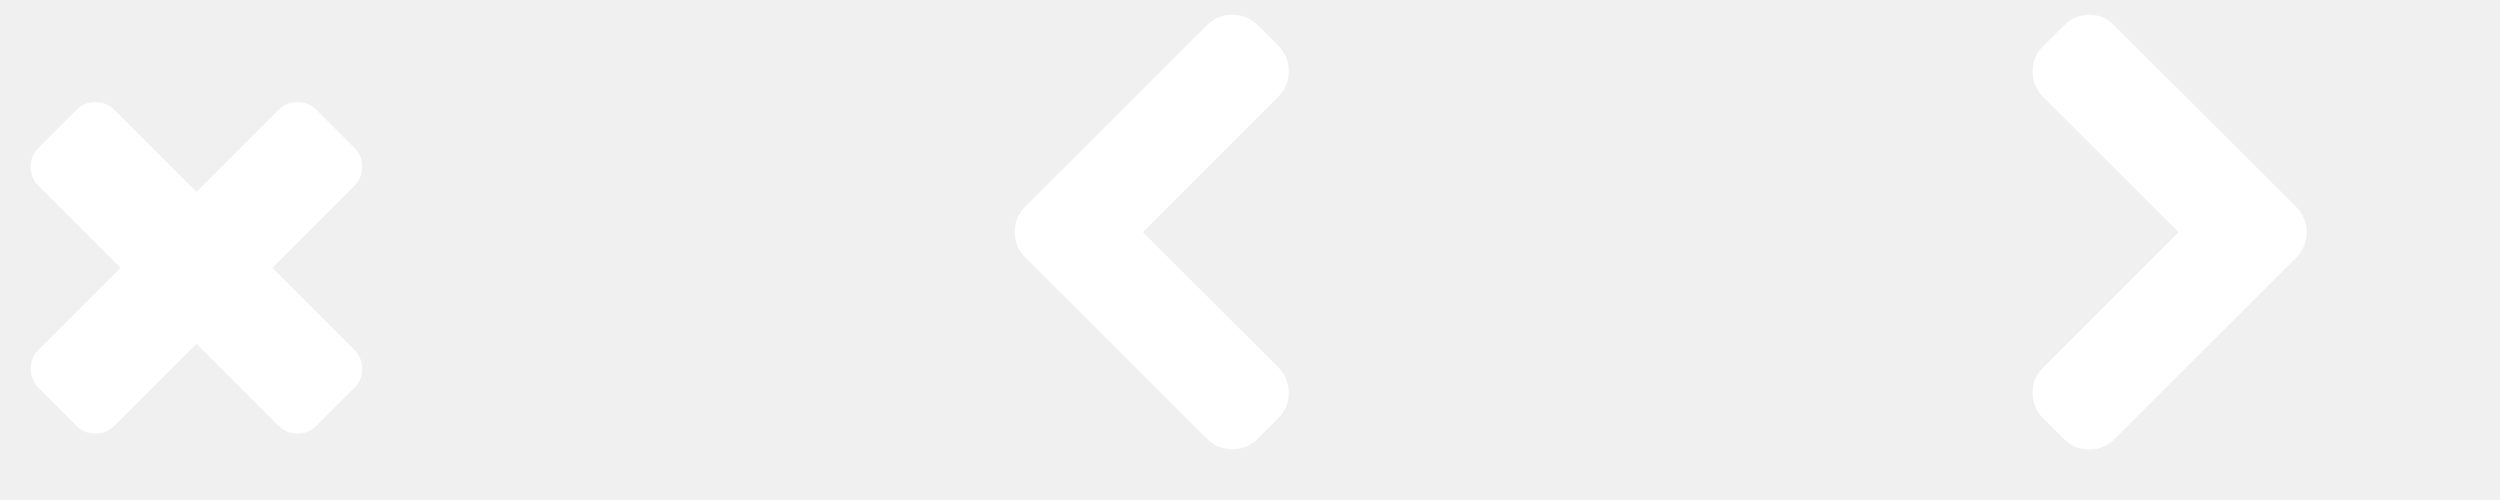
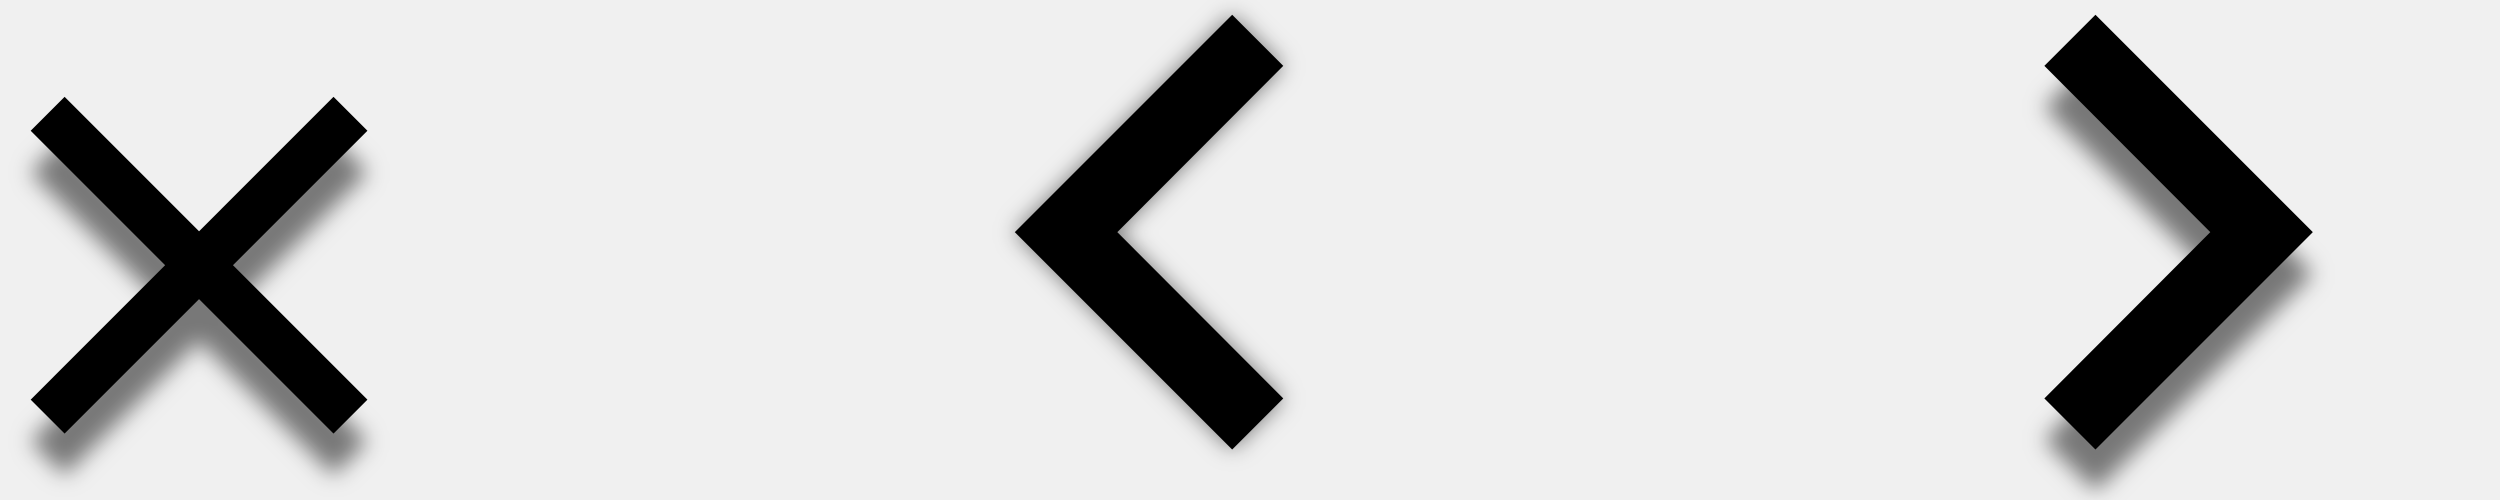
- <svg xmlns="http://www.w3.org/2000/svg" width="120" height="24" viewBox="0 0 120 24" fill="#ffffff">
-   <path d="M 17.384,17.705q0.00,0.536 -0.375,0.911l-1.821,1.821q-0.375,0.375 -0.911,0.375t-0.911-0.375l-3.938-3.938l-3.938,3.938q-0.375,0.375 -0.911,0.375t-0.911-0.375l-1.821-1.821q-0.375-0.375 -0.375-0.911t 0.375-0.911l 3.938-3.938l-3.938-3.938q-0.375-0.375 -0.375-0.911t 0.375-0.911l 1.821-1.821q 0.375-0.375 0.911-0.375t 0.911,0.375l 3.938,3.938l 3.938-3.938q 0.375-0.375 0.911-0.375t 0.911,0.375l 1.821,1.821q 0.375,0.375 0.375,0.911 t-0.375,0.911l-3.938,3.938l 3.938,3.938q 0.375,0.375 0.375,0.911zM 57.938,21.067l-8.732-8.719q-0.496-0.496 -0.496-1.212t 0.496-1.212l 8.732-8.719q 0.496-0.496 1.212-0.496t 1.212,0.496l 1.004,1.004q 0.496,0.496 0.496,1.212t-0.496,1.212l-6.509,6.509l 6.509,6.496q 0.496,0.509 0.496,1.219t-0.496,1.205l-1.004,1.004q-0.496,0.496 -1.212,0.496t-1.212-0.496zM 110.719,11.143q0.00,0.696 -0.496,1.219l-8.732,8.719q-0.496,0.496 -1.205,0.496t-1.205-0.496l-1.018-1.004q-0.496-0.522 -0.496-1.219q0.00-0.71 0.496-1.205l 6.509-6.509l-6.509-6.496q-0.496-0.522 -0.496-1.219q0.00-0.71 0.496-1.205l 1.018-1.004q 0.482-0.509 1.205-0.509t 1.205,0.509l 8.732,8.719q 0.496,0.496 0.496,1.205z" />
+ <svg xmlns="http://www.w3.org/2000/svg" style="isolation:isolate" viewBox="0 0 120 24" width="120" height="24">
+   <defs>
+     <filter id="cFCo8GGsUxyv4mAP25LXzuJcuLJLiYmE" x="-200%" y="-200%" width="400%" height="400%">
+       <feOffset in="SourceAlpha" result="offOut" dx="0" dy="0" />
+       <feGaussianBlur in="offOut" result="blurOut" stdDeviation="0.5" />
+       <feComponentTransfer in="blurOut" result="opacOut">
+         <feFuncA type="table" tableValues="0 0.5" />
+       </feComponentTransfer>
+       <feBlend in="SourceGraphic" in2="opacOut" mode="normal" />
+     </filter>
+   </defs>
+   <g filter="url(#cFCo8GGsUxyv4mAP25LXzuJcuLJLiYmE)">
+     <path d=" M 59.144 0.709 L 61.596 3.161 L 53.631 11.143 L 61.596 19.125 L 59.144 21.577 L 48.71 11.143 L 59.144 0.709 L 59.144 0.709 L 59.144 0.709 Z " fill="rgb(0,0,0)" />
+   </g>
+   <defs>
+     <filter id="riJCwKAKJN589vUFPyD98xAxKU6RV5c9" x="-200%" y="-200%" width="400%" height="400%">
+       <feOffset in="SourceAlpha" result="offOut" dx="0" dy="2" />
+       <feGaussianBlur in="offOut" result="blurOut" stdDeviation="0.5" />
+       <feComponentTransfer in="blurOut" result="opacOut">
+         <feFuncA type="table" tableValues="0 0.5" />
+       </feComponentTransfer>
+       <feBlend in="SourceGraphic" in2="opacOut" mode="normal" />
+     </filter>
+   </defs>
+   <g filter="url(#riJCwKAKJN589vUFPyD98xAxKU6RV5c9)">
+     <path d=" M 100.581 0.709 L 98.129 3.161 L 106.094 11.143 L 98.129 19.125 L 100.581 21.577 L 111.015 11.143 L 100.581 0.709 L 100.581 0.709 L 100.581 0.709 Z " fill="rgb(0,0,0)" />
+   </g>
+   <defs>
+     <filter id="WUCe5OkCR3ncPEehDEGxEAOnXwYebGuO" x="-200%" y="-200%" width="400%" height="400%">
+       <feOffset in="SourceAlpha" result="offOut" dx="0" dy="2" />
+       <feGaussianBlur in="offOut" result="blurOut" stdDeviation="0.5" />
+       <feComponentTransfer in="blurOut" result="opacOut">
+         <feFuncA type="table" tableValues="0 0.5" />
+       </feComponentTransfer>
+       <feBlend in="SourceGraphic" in2="opacOut" mode="normal" />
+     </filter>
+   </defs>
+   <g filter="url(#WUCe5OkCR3ncPEehDEGxEAOnXwYebGuO)">
+     <path d=" M 17.636 6.276 L 16.008 4.648 L 9.554 11.102 L 3.1 4.648 L 1.472 6.276 L 7.926 12.73 L 1.472 19.184 L 3.1 20.812 L 9.554 14.358 L 16.008 20.812 L 17.636 19.184 L 11.182 12.73 L 17.636 6.276 L 17.636 6.276 L 17.636 6.276 Z " fill="rgb(0,0,0)" />
+   </g>
</svg>
